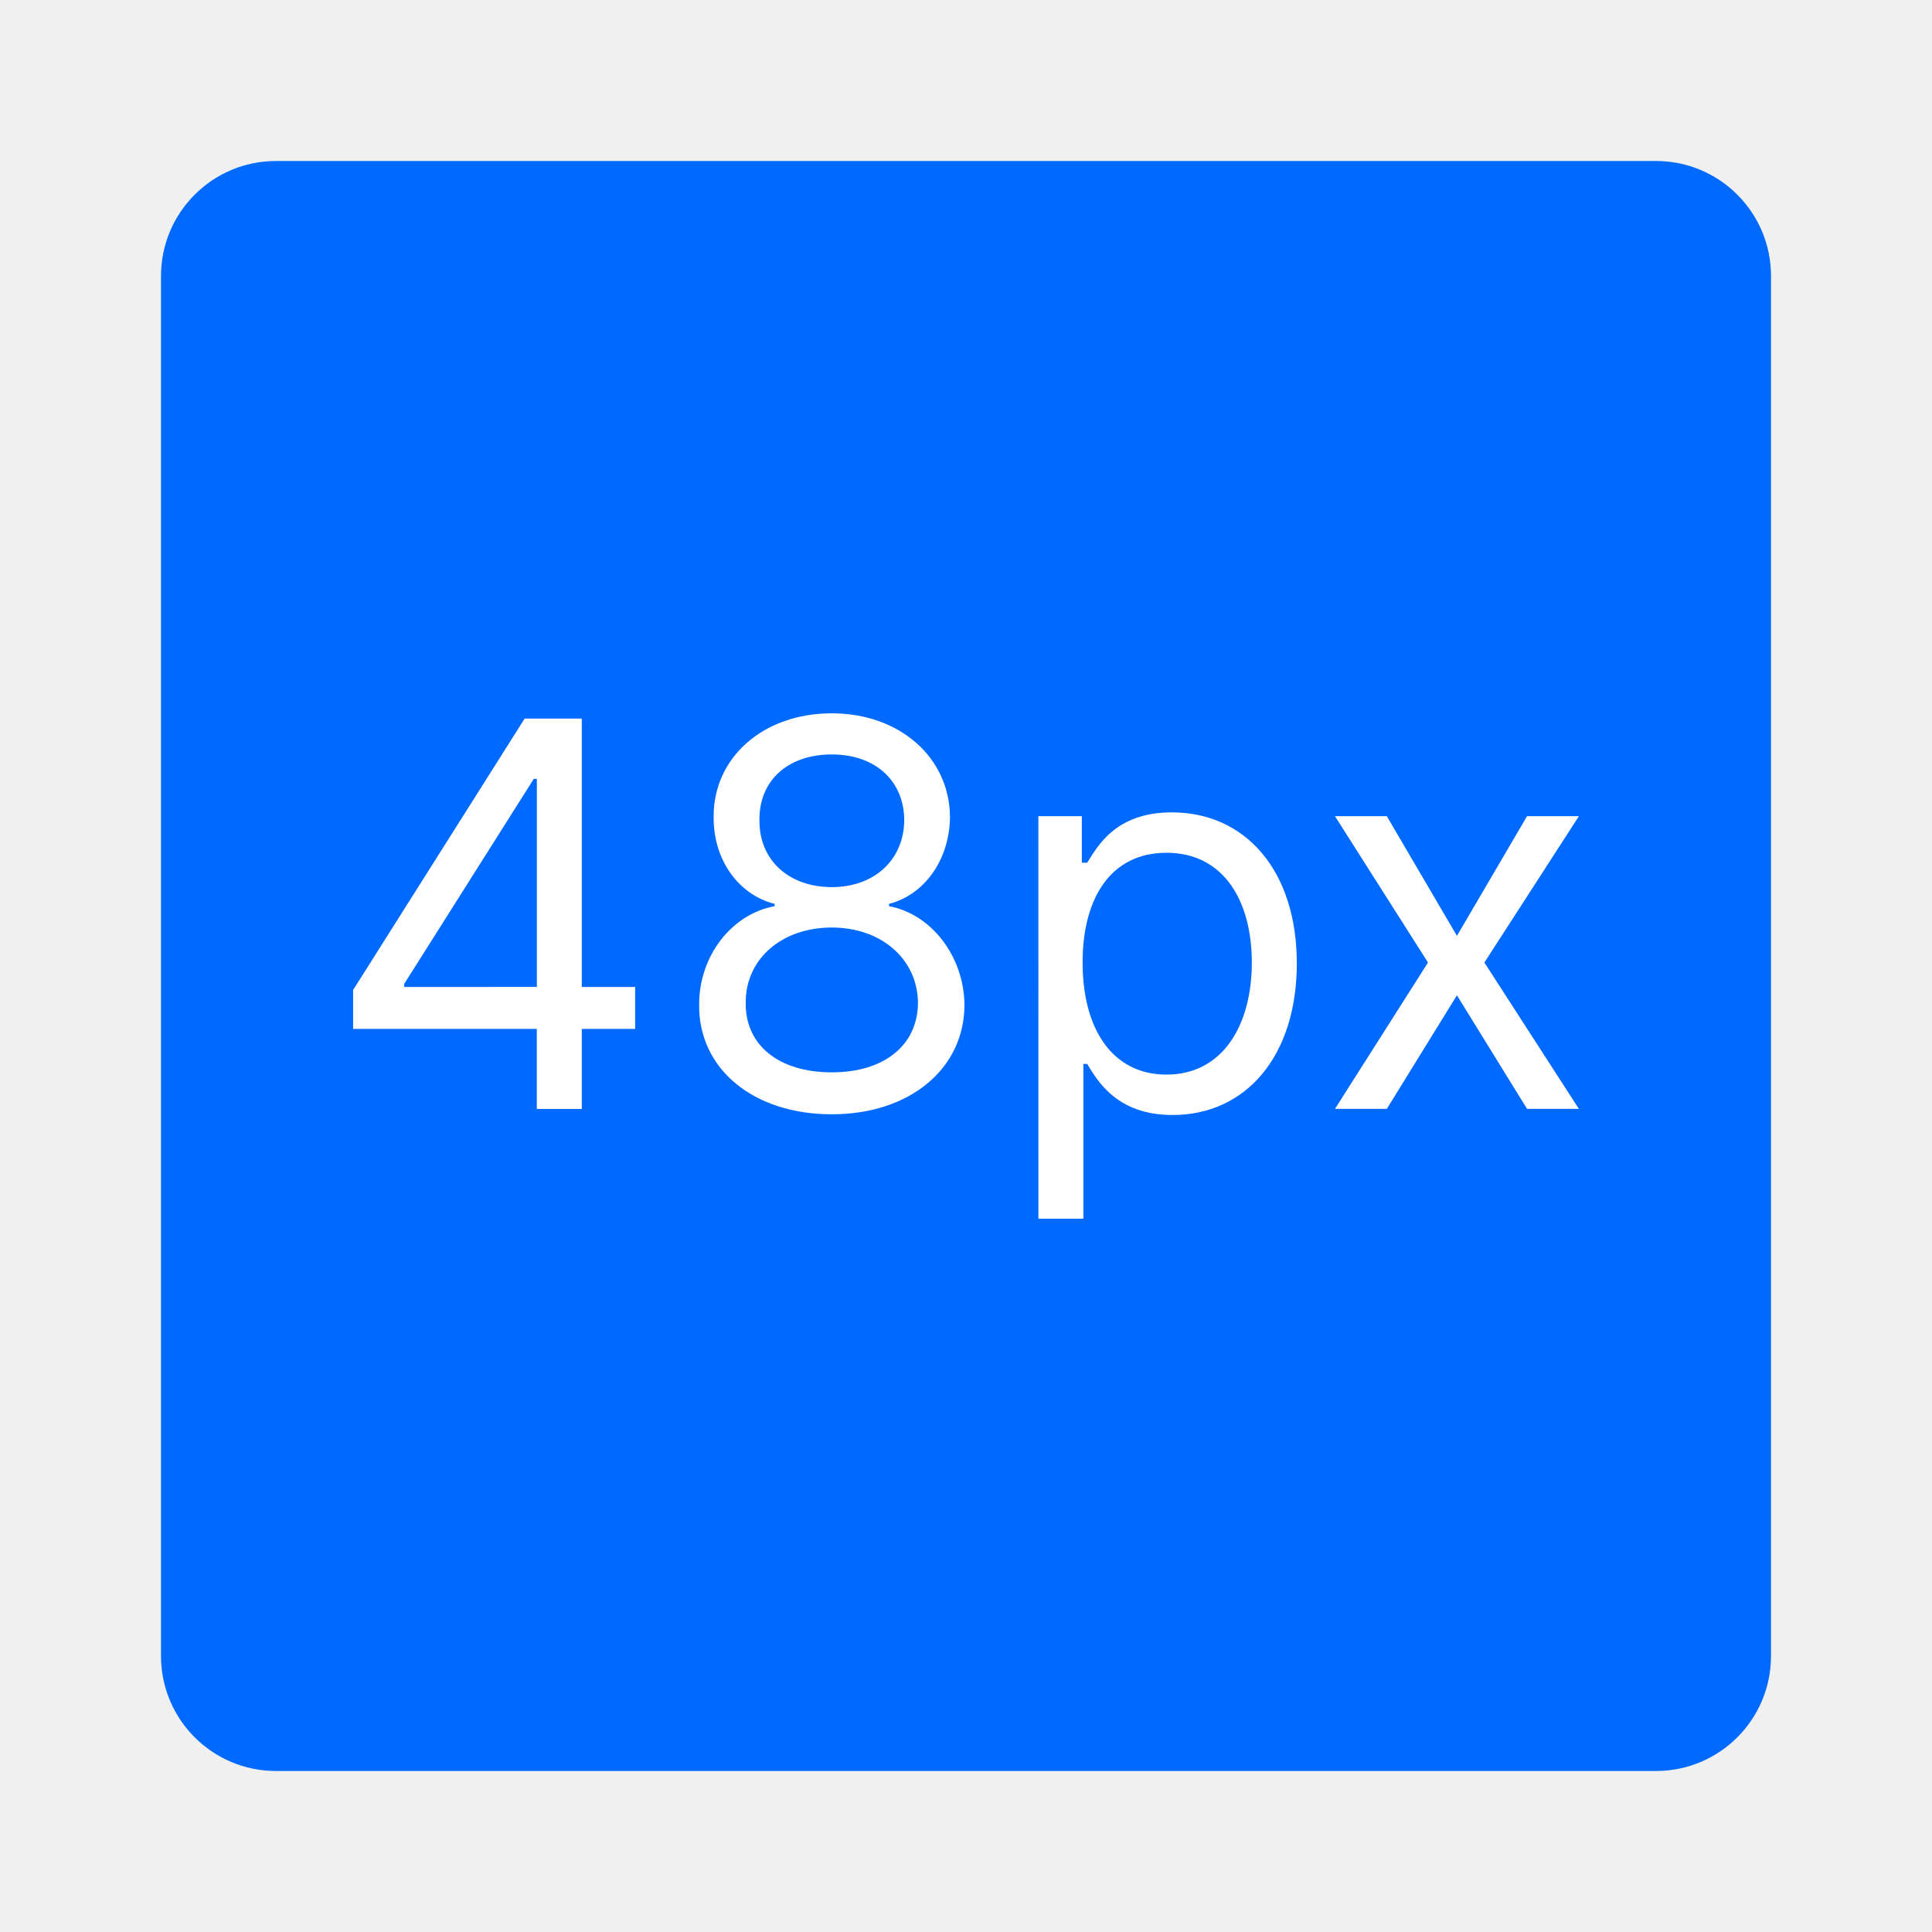
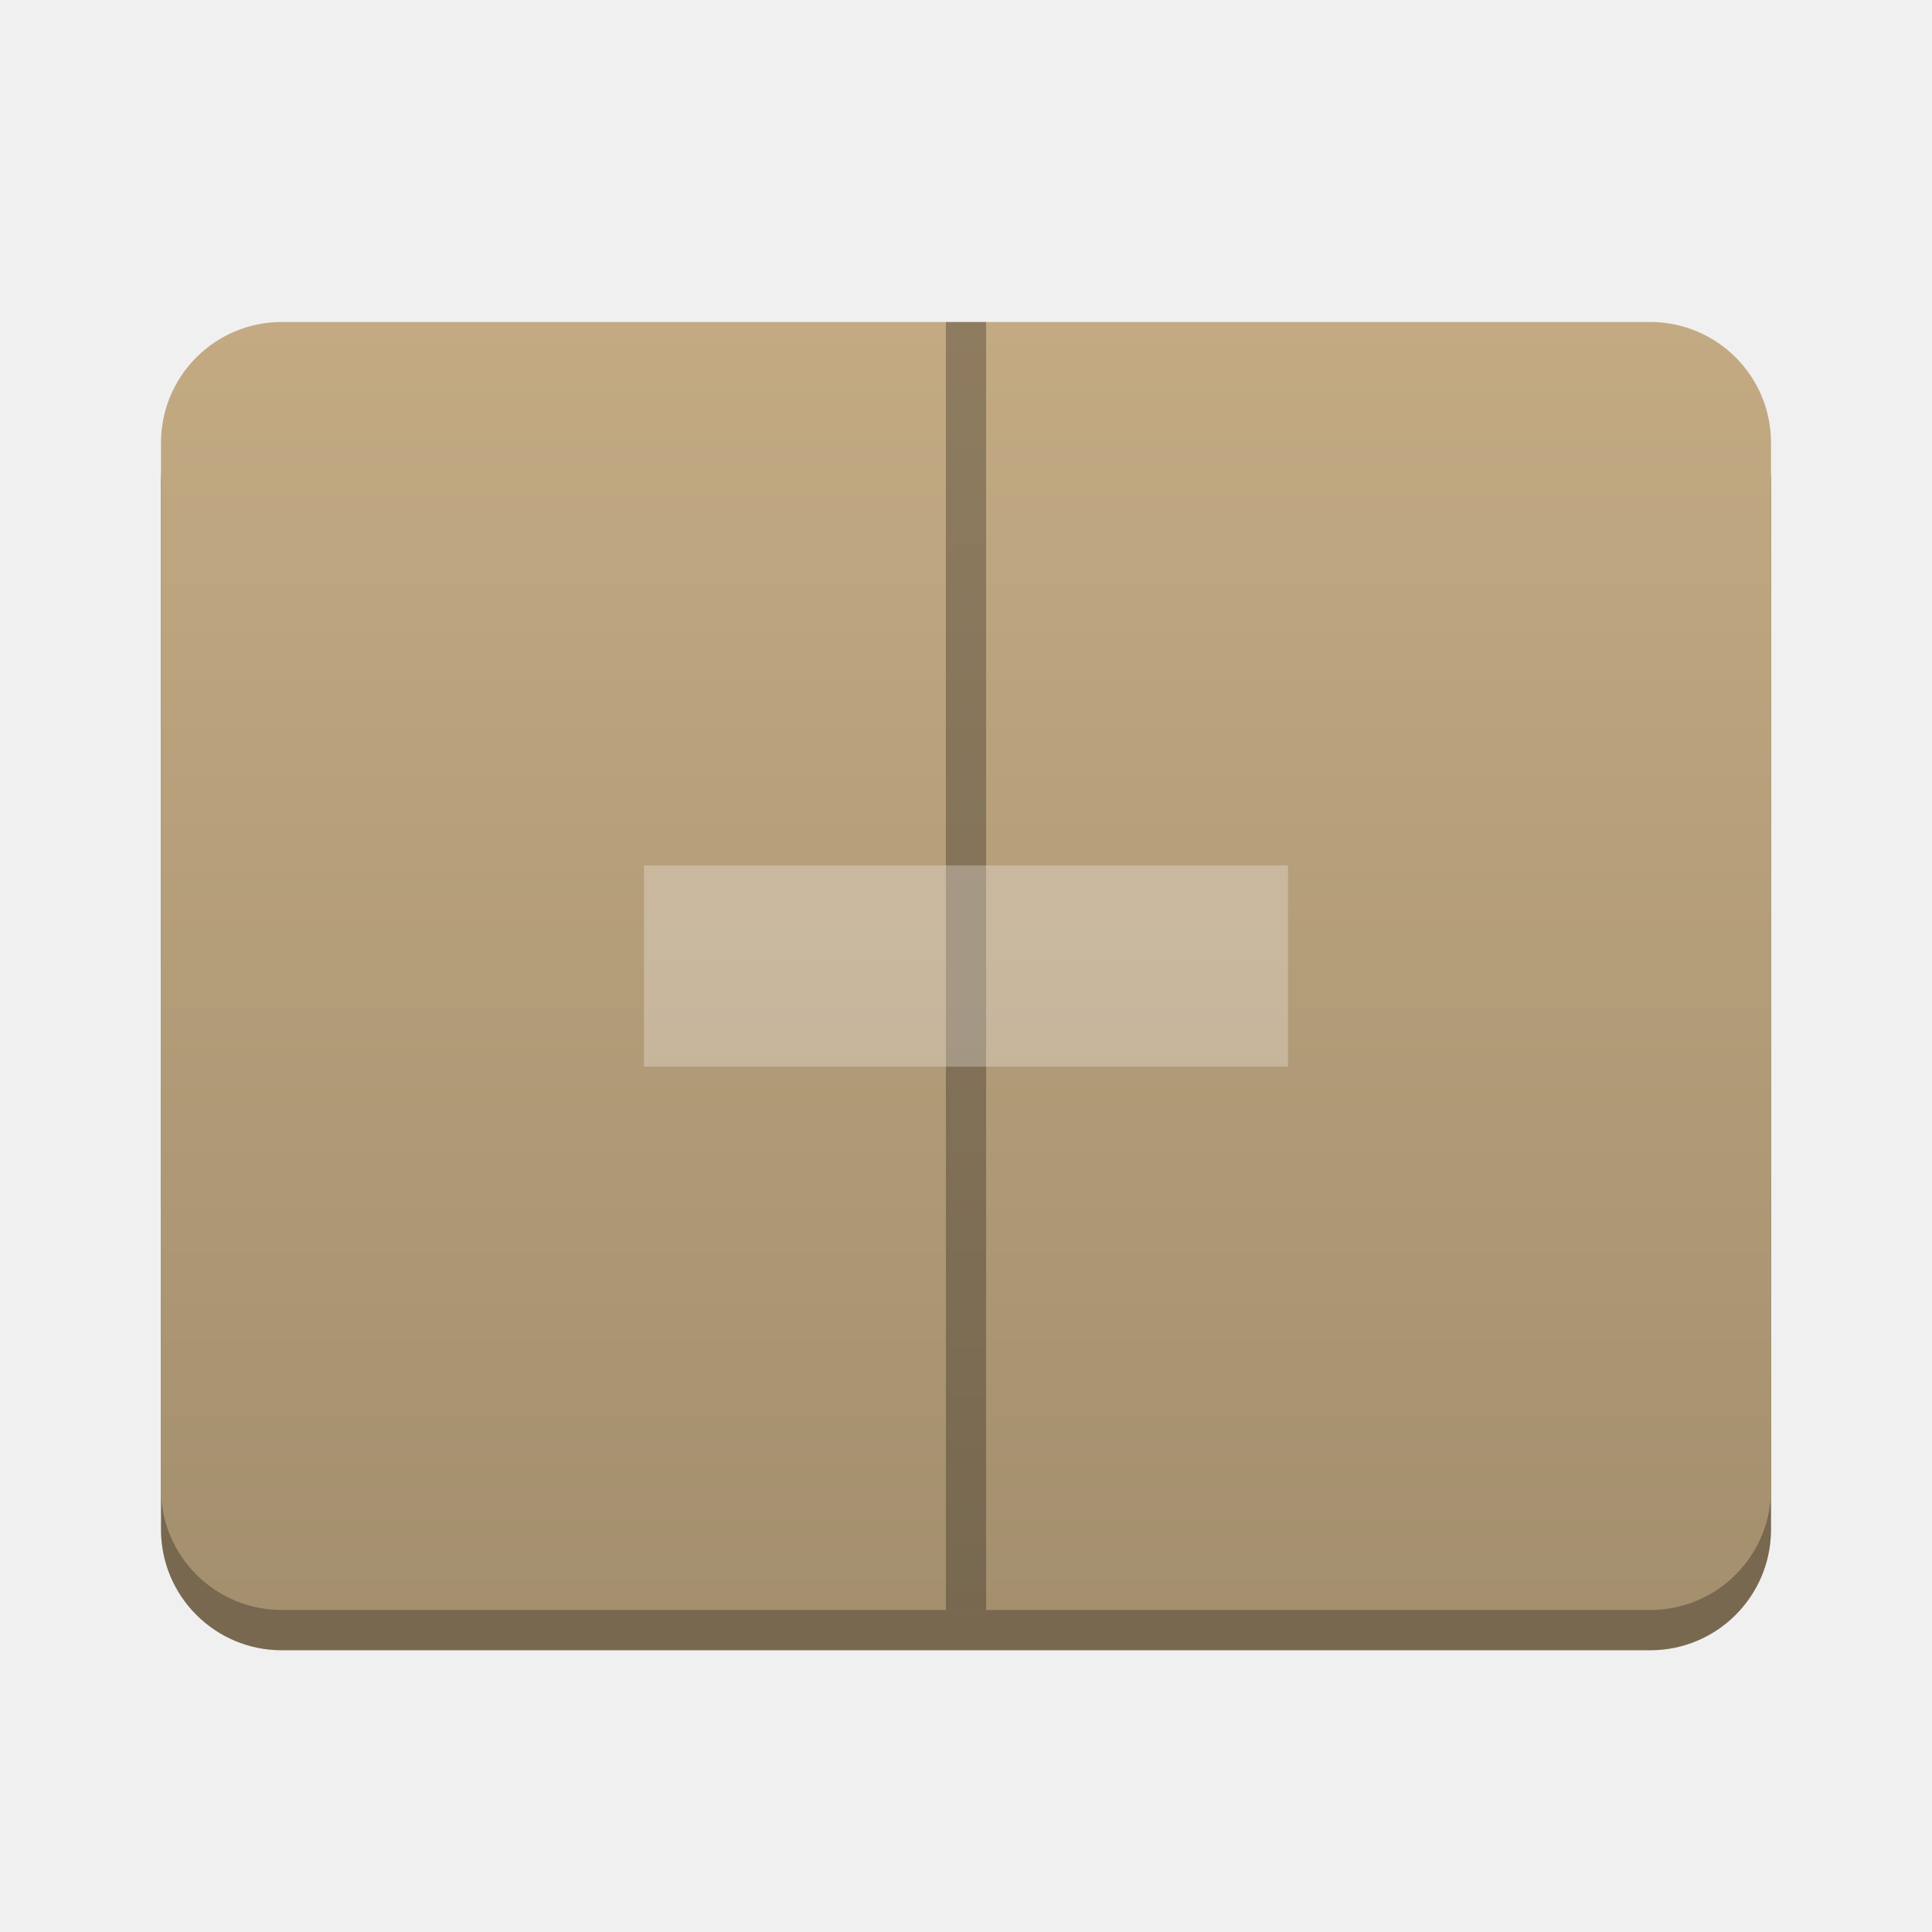
<svg xmlns="http://www.w3.org/2000/svg" version="1.1" viewBox="0 0 48 48">
-   <rect x="4" y="4" width="40" height="40" rx="2.857" ry="2.857" fill="#006aff" stroke-width="1.429" />
-   <g fill="#fff" stroke-width="1.429" aria-label="48px">
-     <path d="m8.773 25.563h4.564v1.989h1.117v-1.989h1.326v-1.042h-1.326v-6.667h-1.42l-4.261 6.742zm1.269-1.042v-0.076l3.22-5.095h0.076v5.17z" />
-     <path d="m20.667 27.684c1.937 0 3.286-1.132 3.295-2.708-0.009-1.226-0.829-2.268-1.875-2.462v-0.057c0.909-0.237 1.506-1.127 1.515-2.159-0.009-1.477-1.25-2.576-2.936-2.576-1.705 0-2.945 1.098-2.936 2.576-0.009 1.032 0.587 1.922 1.515 2.159v0.057c-1.065 0.194-1.884 1.236-1.875 2.462-0.009 1.577 1.34 2.708 3.295 2.708zm0-5.644c-1.061 0-1.809-0.663-1.799-1.667-0.009-0.985 0.71-1.629 1.799-1.629 1.07 0 1.79 0.644 1.799 1.629-0.009 1.004-0.758 1.667-1.799 1.667zm0 4.602c-1.33 0-2.15-0.682-2.14-1.723-0.009-1.094 0.895-1.875 2.14-1.875 1.226 0 2.131 0.781 2.14 1.875-0.009 1.042-0.829 1.723-2.14 1.723z" />
-     <path d="m25.799 30.278h1.117v-3.845h0.095c0.246 0.398 0.72 1.269 2.121 1.269 1.818 0 3.087-1.458 3.087-3.769 0-2.292-1.269-3.75-3.106-3.75-1.42 0-1.856 0.871-2.102 1.25h-0.133v-1.155h-1.08zm1.098-6.364c0-1.629 0.72-2.727 2.083-2.727 1.42 0 2.121 1.193 2.121 2.727 0 1.553-0.72 2.784-2.121 2.784-1.345 0-2.083-1.136-2.083-2.784z" />
-     <path d="m34.455 20.278h-1.288l2.311 3.636-2.311 3.636h1.288l1.742-2.822 1.742 2.822h1.288l-2.348-3.636 2.348-3.636h-1.288l-1.742 2.973z" />
+   <defs>
+     <linearGradient id="linearGradient883" x1="4" x2="4" y1="8" y2="40" gradientUnits="userSpaceOnUse">
+       <stop stop-color="#c3aa83" offset="0" />
+       <stop stop-color="#a48f6e" offset="1" />
+     </linearGradient>
+   </defs>
+   <g stroke-width="1.429">
+     <rect x="4" y="9" width="40" height="32" rx="3" ry="3" fill="#a48f6e" />
+     <rect x="4" y="9" width="40" height="32" rx="3" ry="3" fill-opacity=".27" />
+     <rect x="4" y="8" width="40" height="32" rx="3" ry="3" fill="url(#linearGradient883)" />
  </g>
+   <rect x="23.5" y="8" width="1" height="32" fill-opacity=".27" />
+   <rect x="16" y="21.5" width="16" height="5" fill="#fff" fill-opacity=".27" />
</svg>
